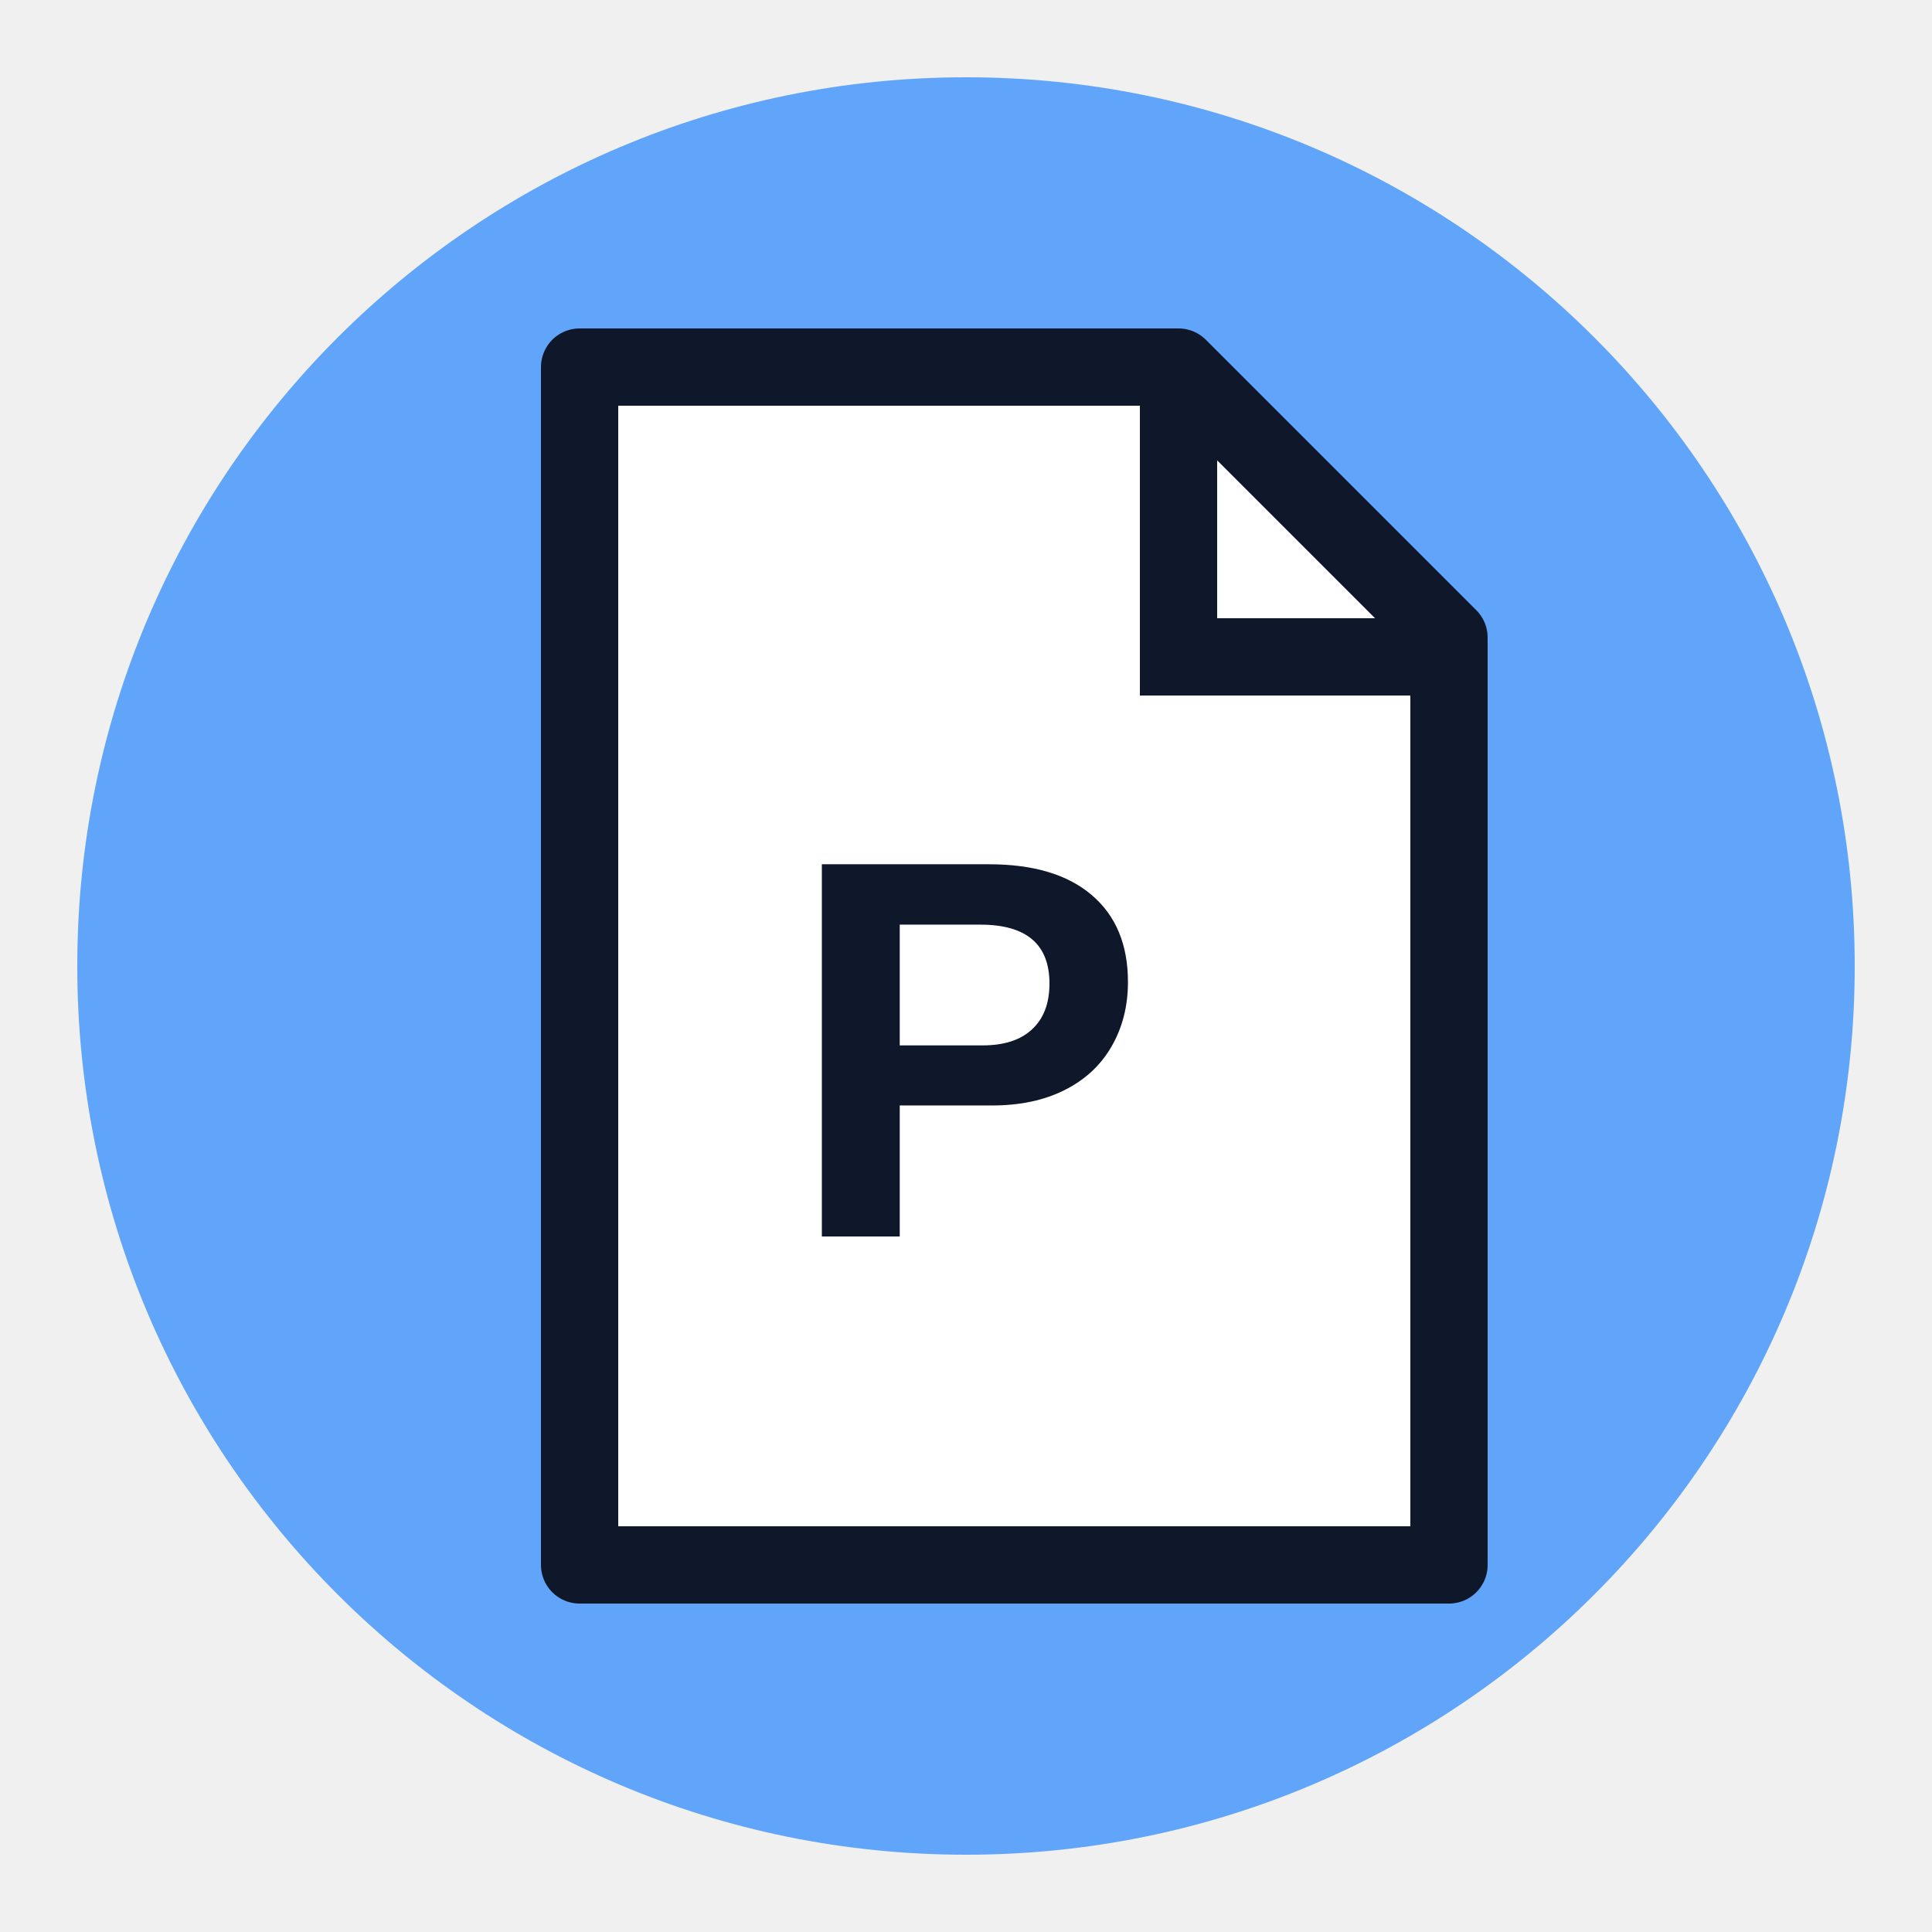
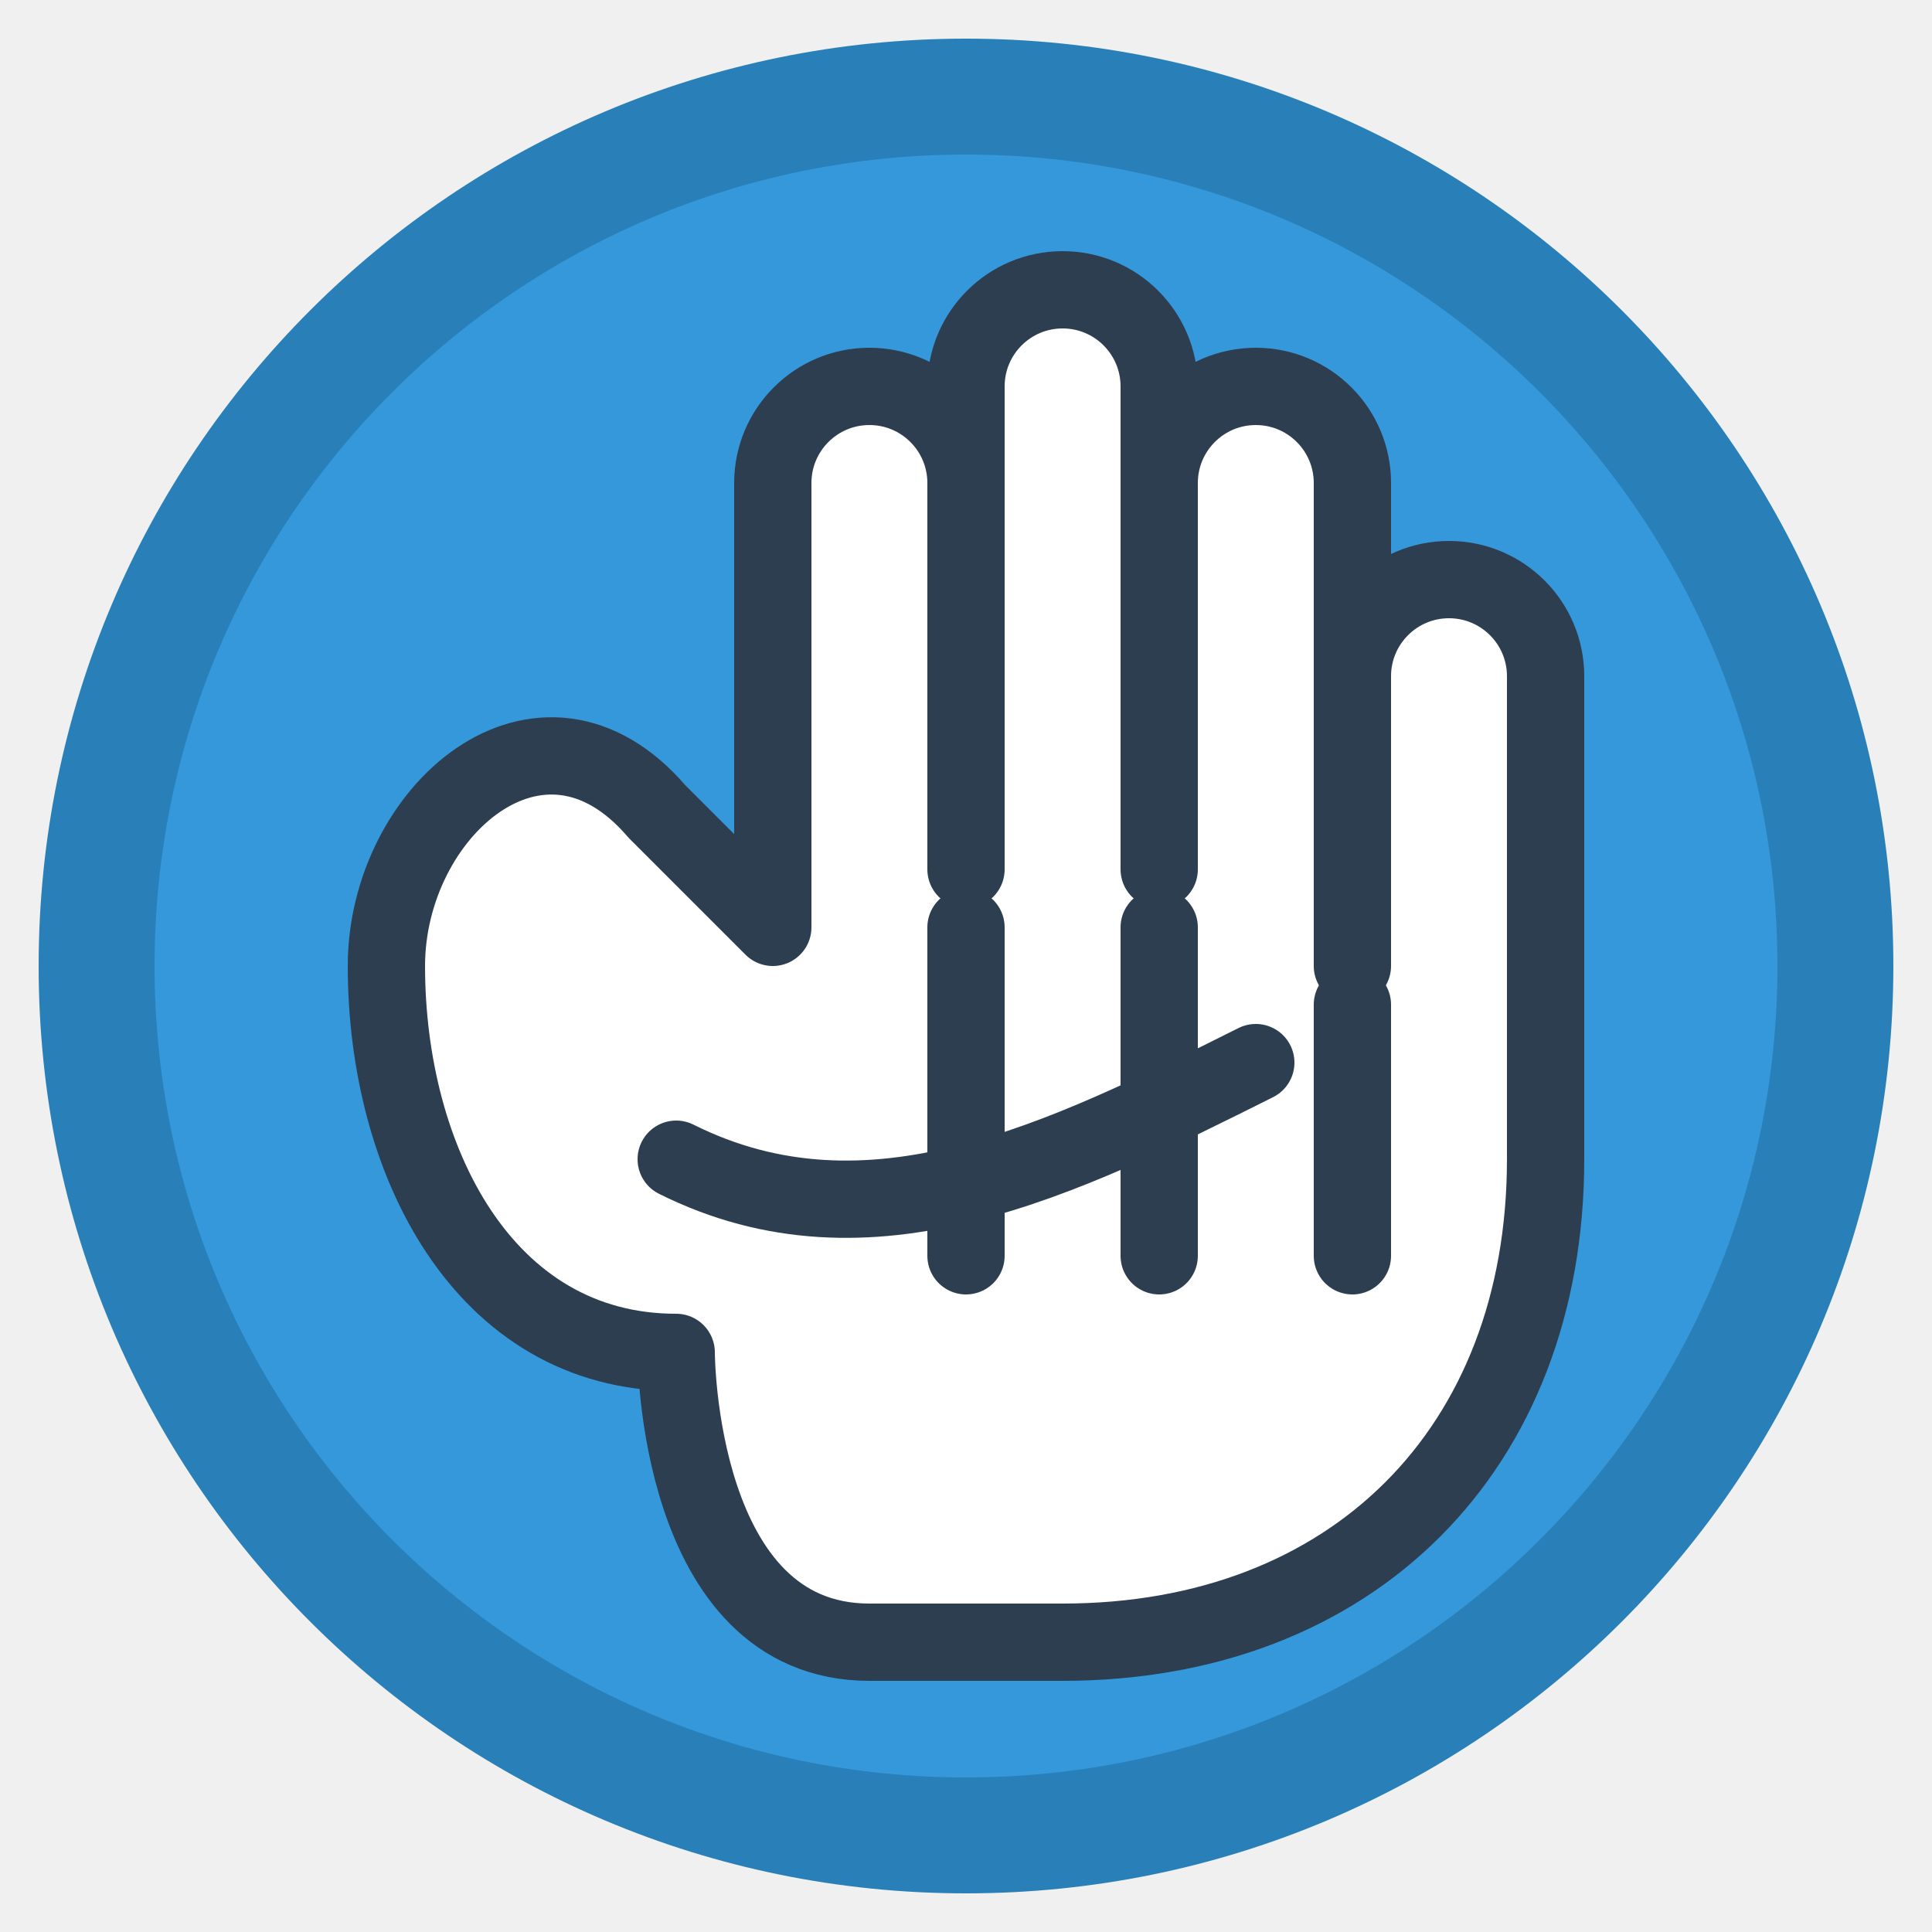
- <svg xmlns="http://www.w3.org/2000/svg" viewBox="0 0 100 100">
-   <circle cx="50" cy="50" r="46" fill="#60a5fa" />
-   <path d="M30 19h31l14 14v48H30Z" fill="#fff" stroke="#0f172a" stroke-width="4" stroke-linejoin="round" />
-   <path d="M61 19v15h14" fill="none" stroke="#0f172a" stroke-width="4" />
-   <text x="50" y="64" text-anchor="middle" font-family="Arial,sans-serif" font-size="28" font-weight="700" fill="#0f172a">P</text>
+ <svg xmlns="http://www.w3.org/2000/svg" viewBox="0 0 100 100" width="60" height="60">
+   <circle cx="50" cy="50" r="45" fill="#3498db" stroke="#2980b9" stroke-width="6" />
+   <path d="M 35 70 C 25 70, 20 60, 20 50 C 20 42, 28 35, 34 42 L 40 48 L 40 25 A 5 5 0 0 1 50 25 L 50 45 L 50 20 A 5 5 0 0 1 60 20 L 60 45 L 60 25 A 5 5 0 0 1 70 25 L 70 50 L 70 35 A 5 5 0 0 1 80 35 L 80 60 C 80 75, 70 85, 55 85 L 45 85 C 35 85, 35 70, 35 70 Z" fill="#ffffff" stroke="#2c3e50" stroke-width="4" stroke-linejoin="round" />
+   <line x1="50" y1="48" x2="50" y2="65" stroke="#2c3e50" stroke-width="4" stroke-linecap="round" />
+   <line x1="60" y1="48" x2="60" y2="65" stroke="#2c3e50" stroke-width="4" stroke-linecap="round" />
+   <line x1="70" y1="52" x2="70" y2="65" stroke="#2c3e50" stroke-width="4" stroke-linecap="round" />
+   <path d="M 35 60 C 45 65, 55 60, 65 55" fill="none" stroke="#2c3e50" stroke-width="4" stroke-linecap="round" />
</svg>
